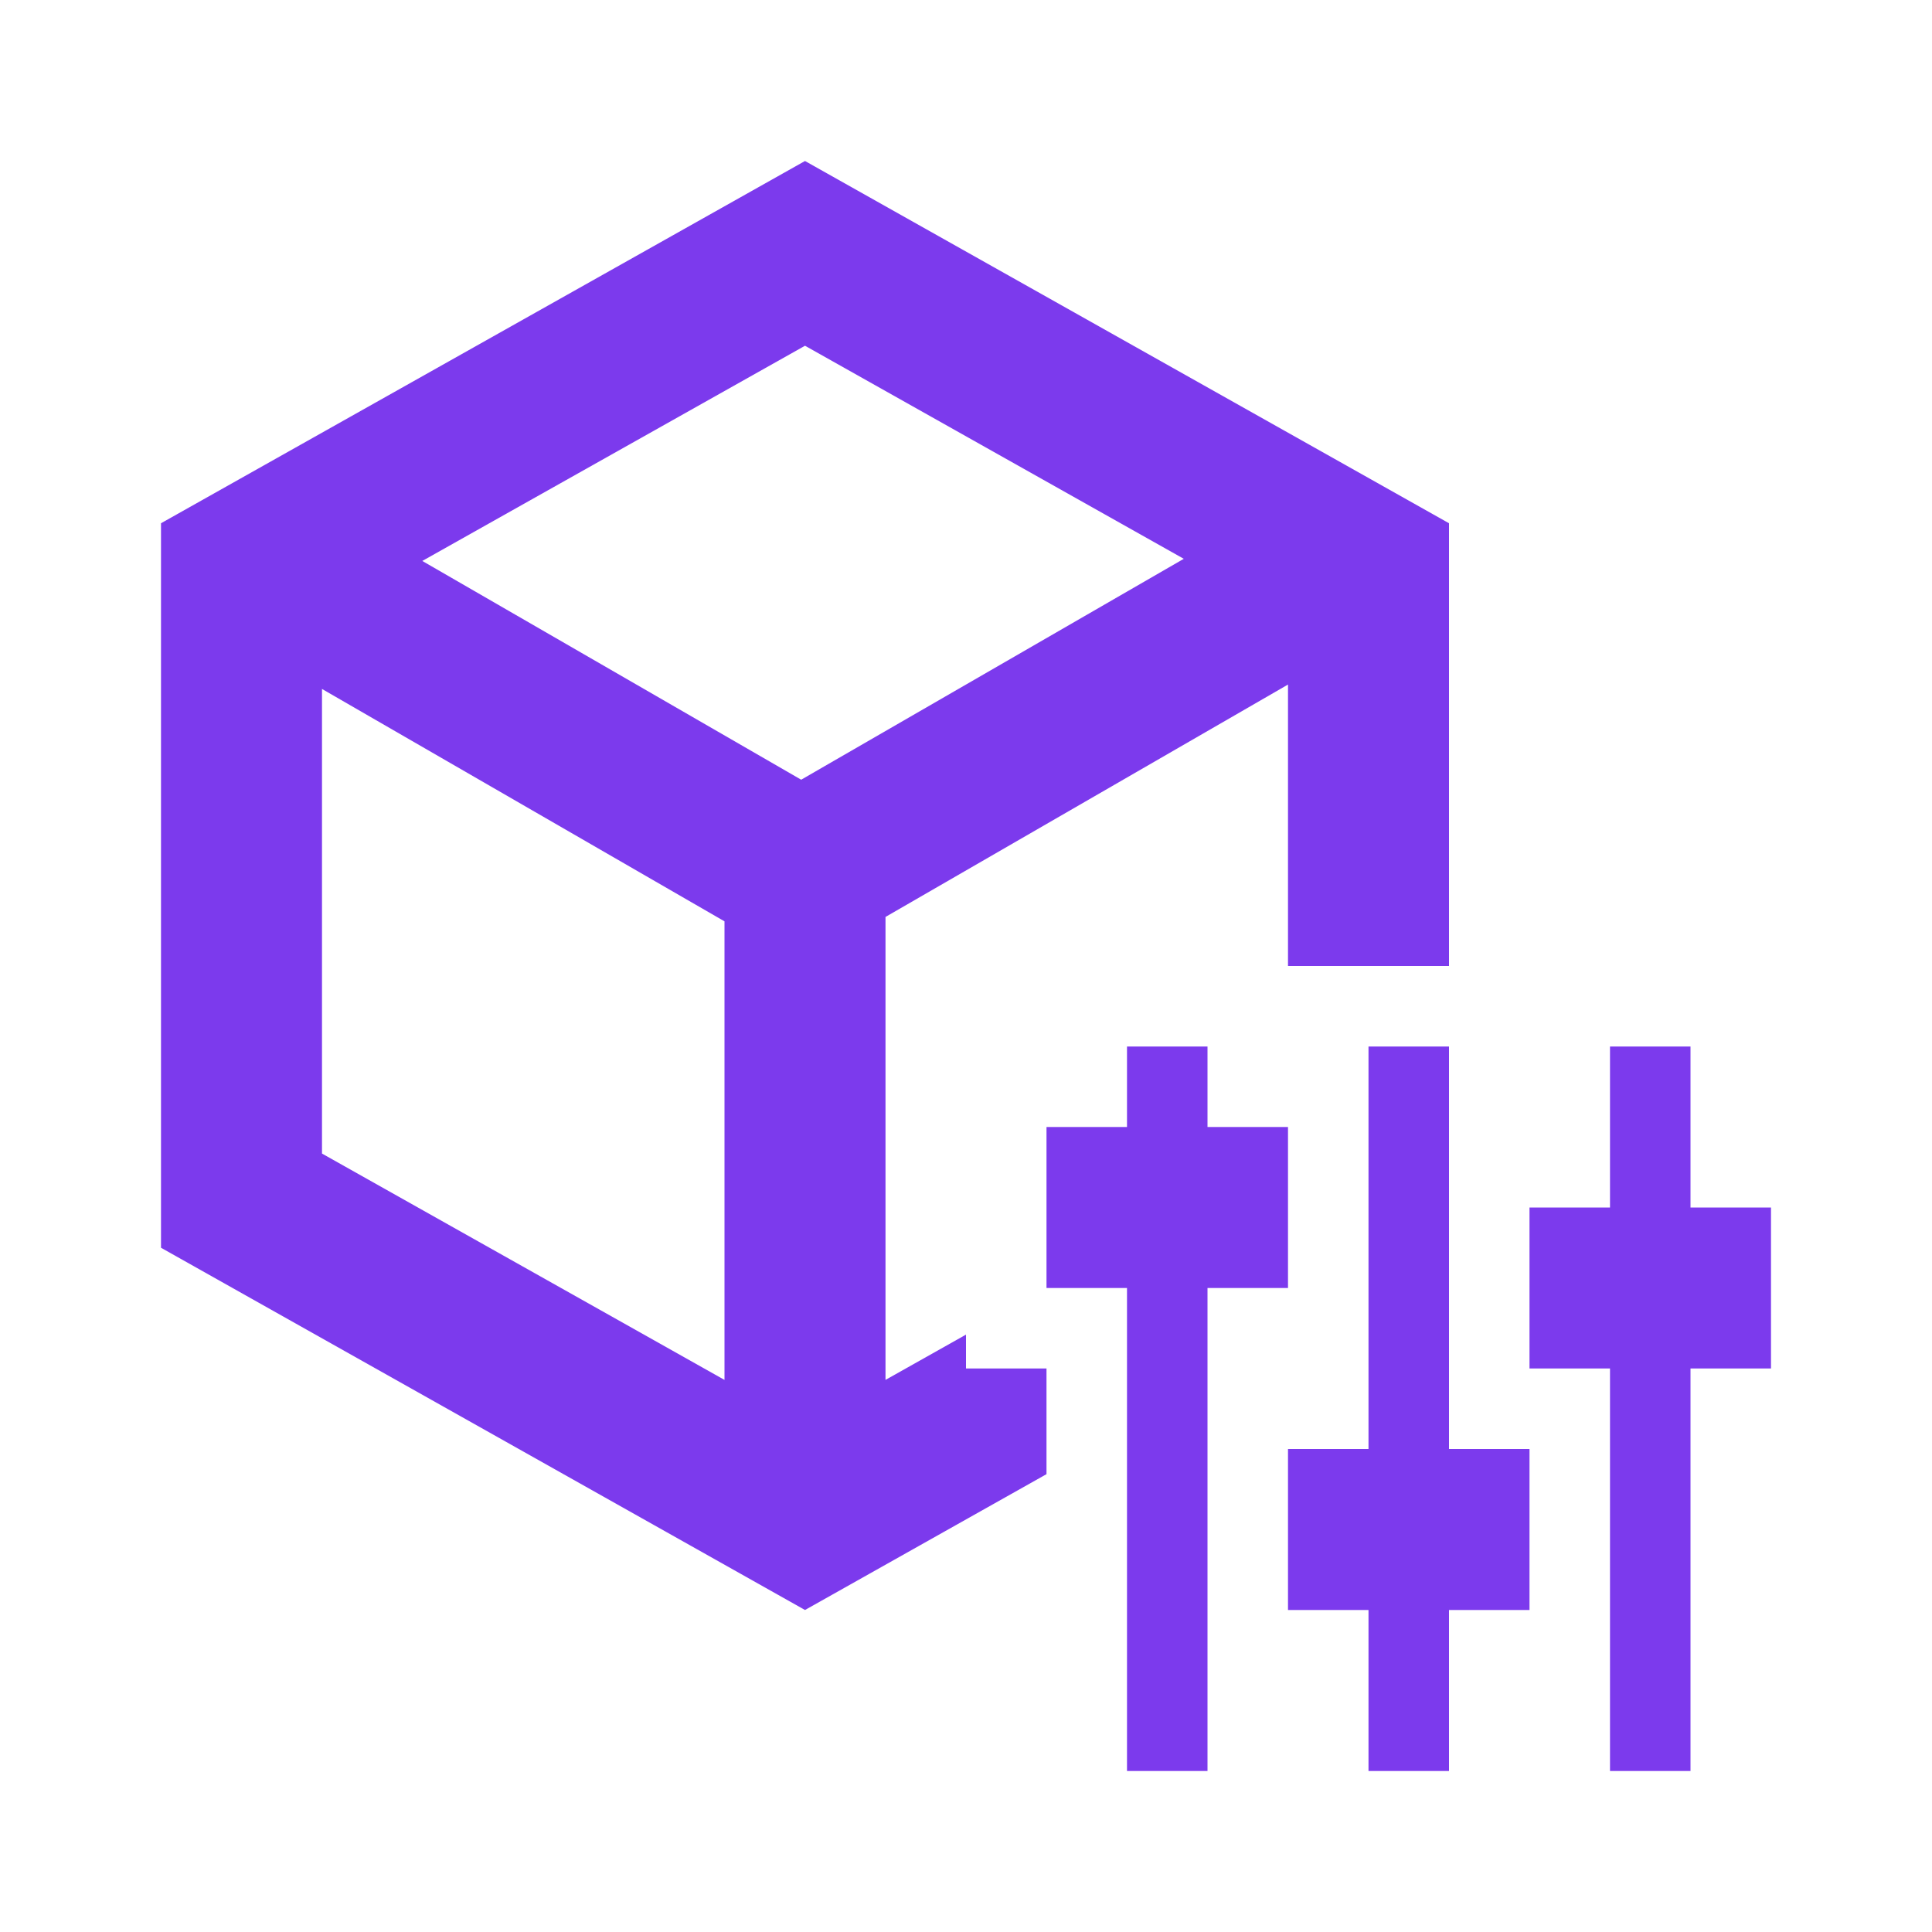
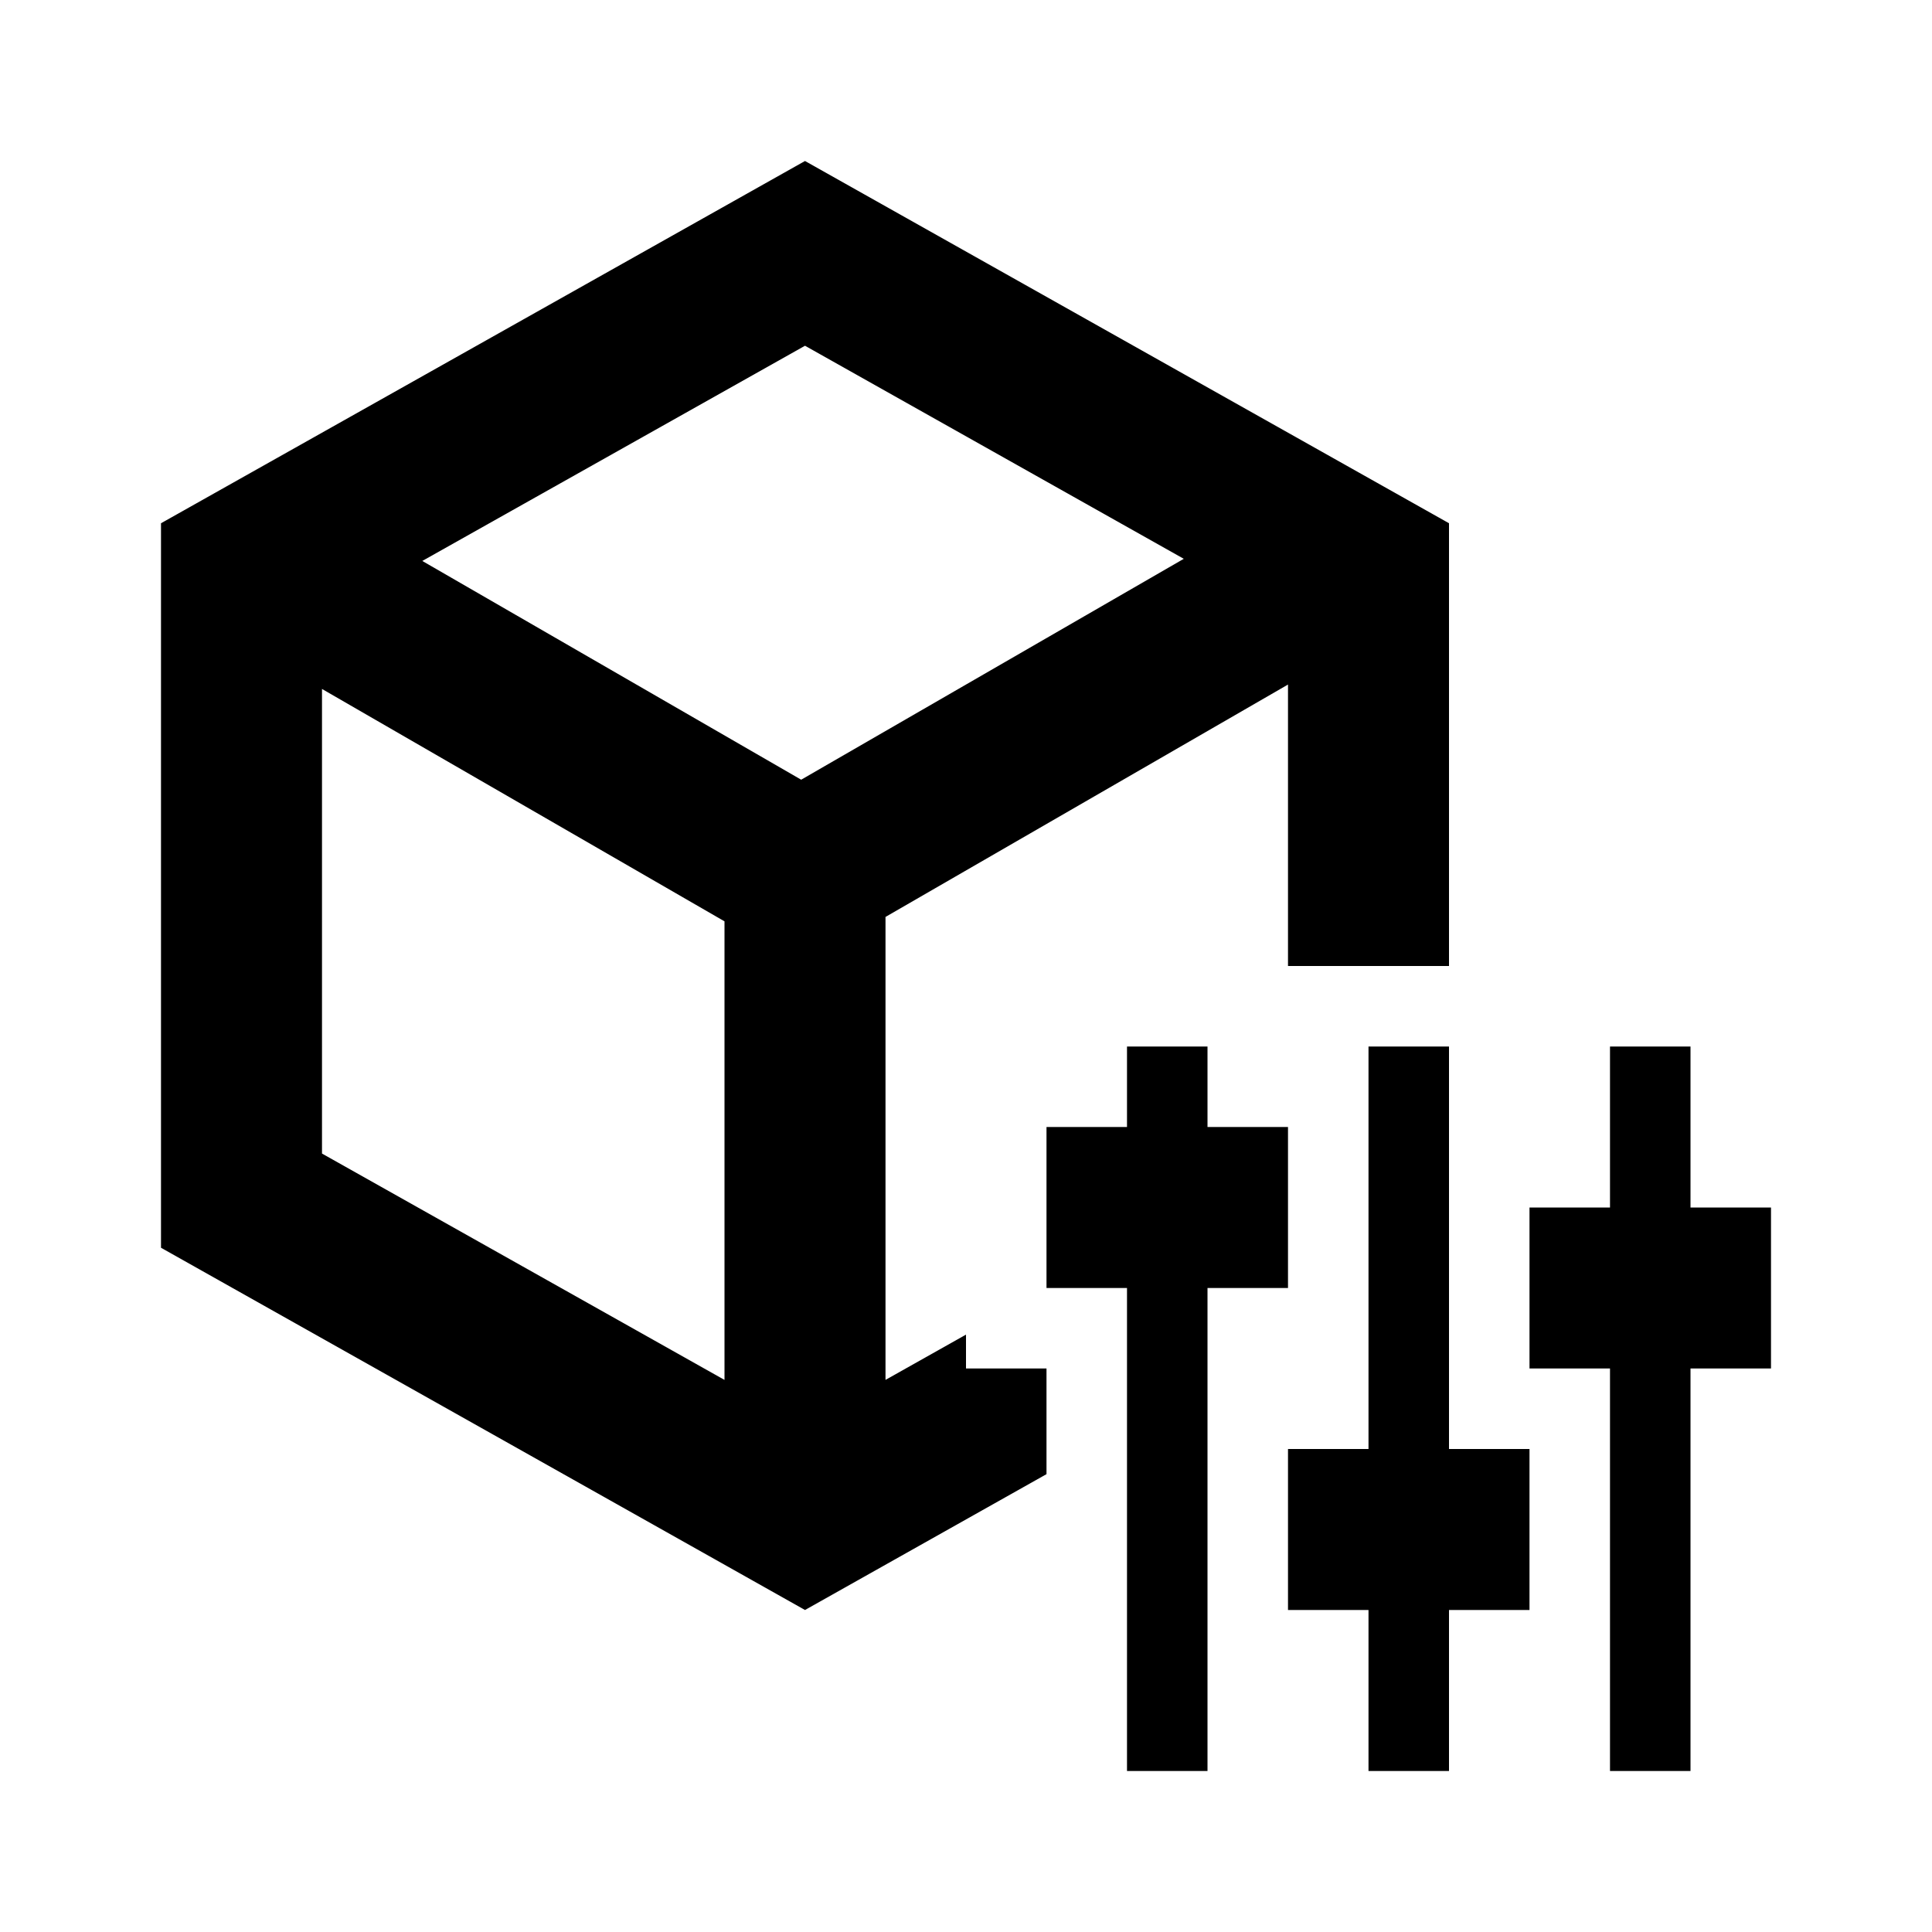
<svg xmlns="http://www.w3.org/2000/svg" width="800" height="800" viewBox="0 0 512 512" version="1.1">
  <g id="Page-1" stroke="none" stroke-width="1" fill="none" fill-rule="evenodd">
-     <g id="icon" fill="#7c3aed" transform="translate(42.66667, 42.66667)">
+     <g id="icon" fill="black" transform="translate(42.66667, 42.66667)">
      <path d="M277.333,234.667 L277.333,256 L298.667,256 L298.667,298.667 L277.333,298.667 L277.333,426.667 L256,426.667 L256,298.667 L234.667,298.667 L234.667,256 L256,256 L256,234.667 L277.333,234.667 Z M341.333,234.667 L341.333,341.333 L362.667,341.333 L362.667,384 L341.333,384 L341.333,426.667 L320,426.667 L320,384 L298.667,384 L298.667,341.333 L320,341.333 L320,234.667 L341.333,234.667 Z M405.333,234.667 L405.333,277.333 L426.667,277.333 L426.667,320 L405.333,320 L405.333,426.667 L384,426.667 L384,320 L362.667,320 L362.667,277.333 L384,277.333 L384,234.667 L405.333,234.667 Z M170.667,7.10542736e-15 L341.333,96 L341.333,213.333 L298.666,213.333 L298.666,138.747 L192,200.331 L192,323.018 L213.333,311.018 L213.333,320 L234.667,320 L234.666,348 L170.667,384 L3.55271368e-14,288 L3.55271368e-14,96 L170.667,7.10542736e-15 Z M42.666,139.913 L42.667,263.04 L149.333,323.022 L149.333,201.497 L42.666,139.913 Z M170.667,48.96 L69.246,105.991 L169.656,163.963 L271.048,105.424 L170.667,48.96 Z" id="Combined-Shape">

            </path>
    </g>
  </g>
</svg>
